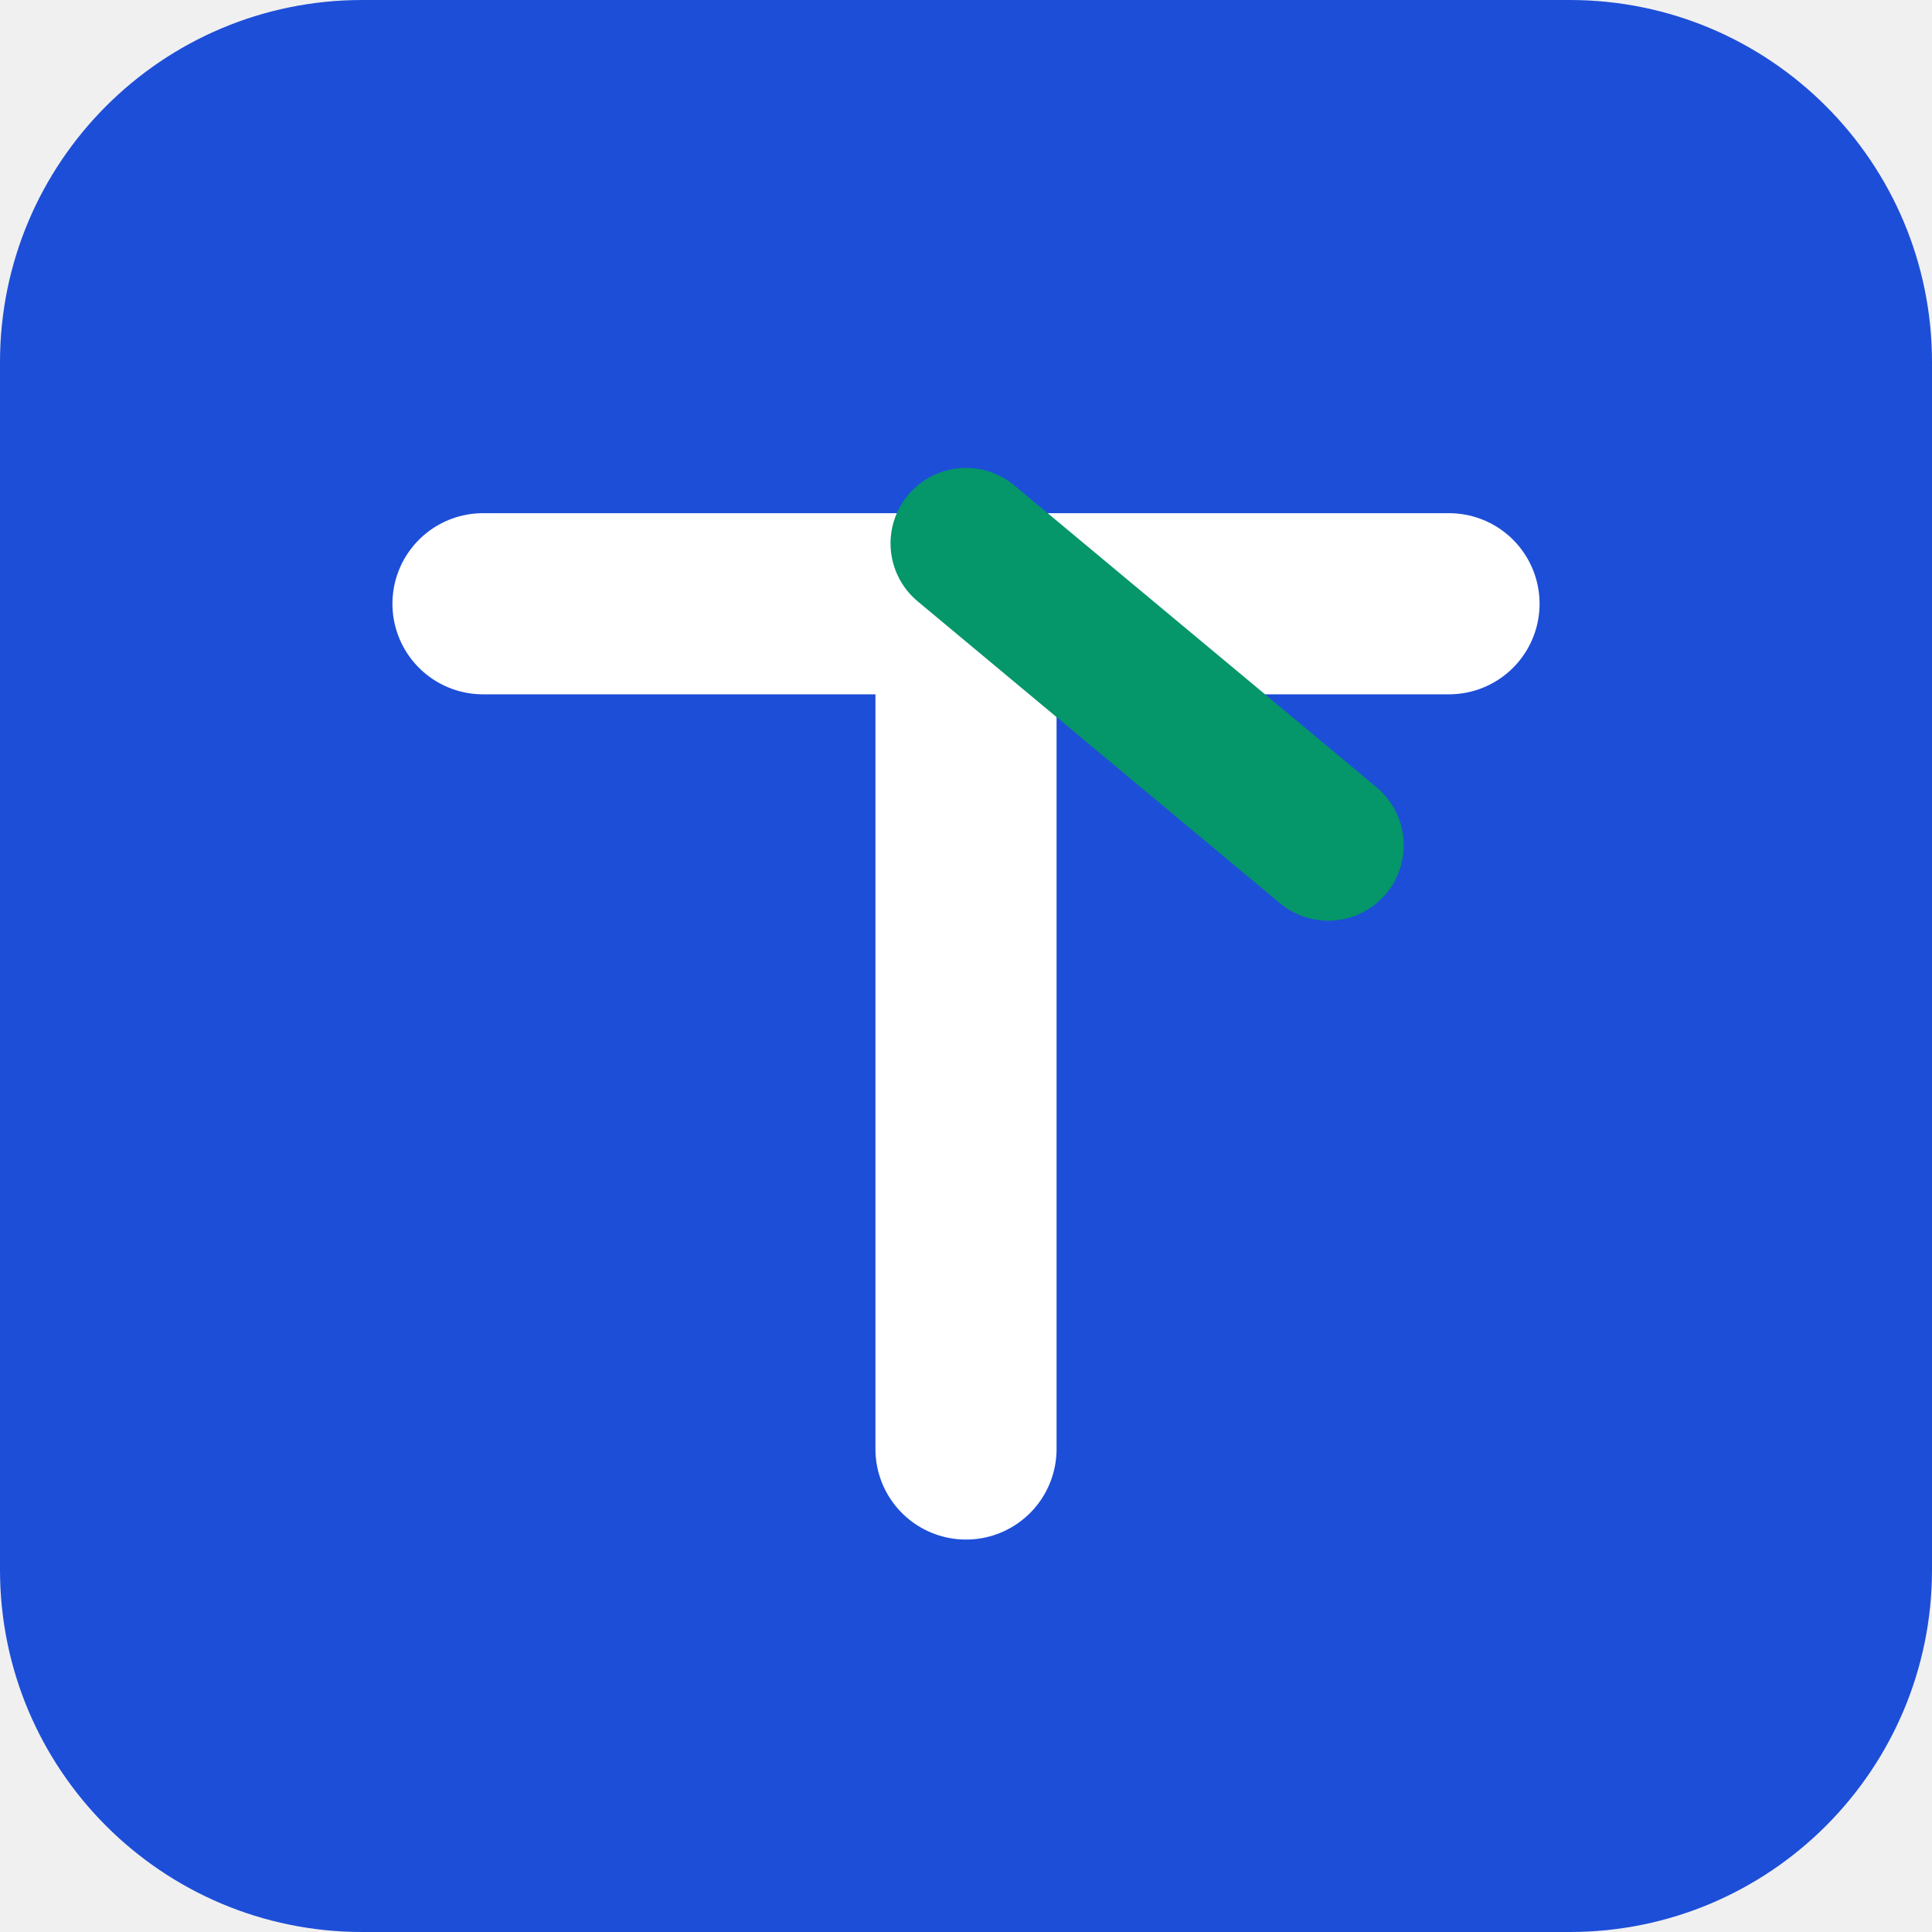
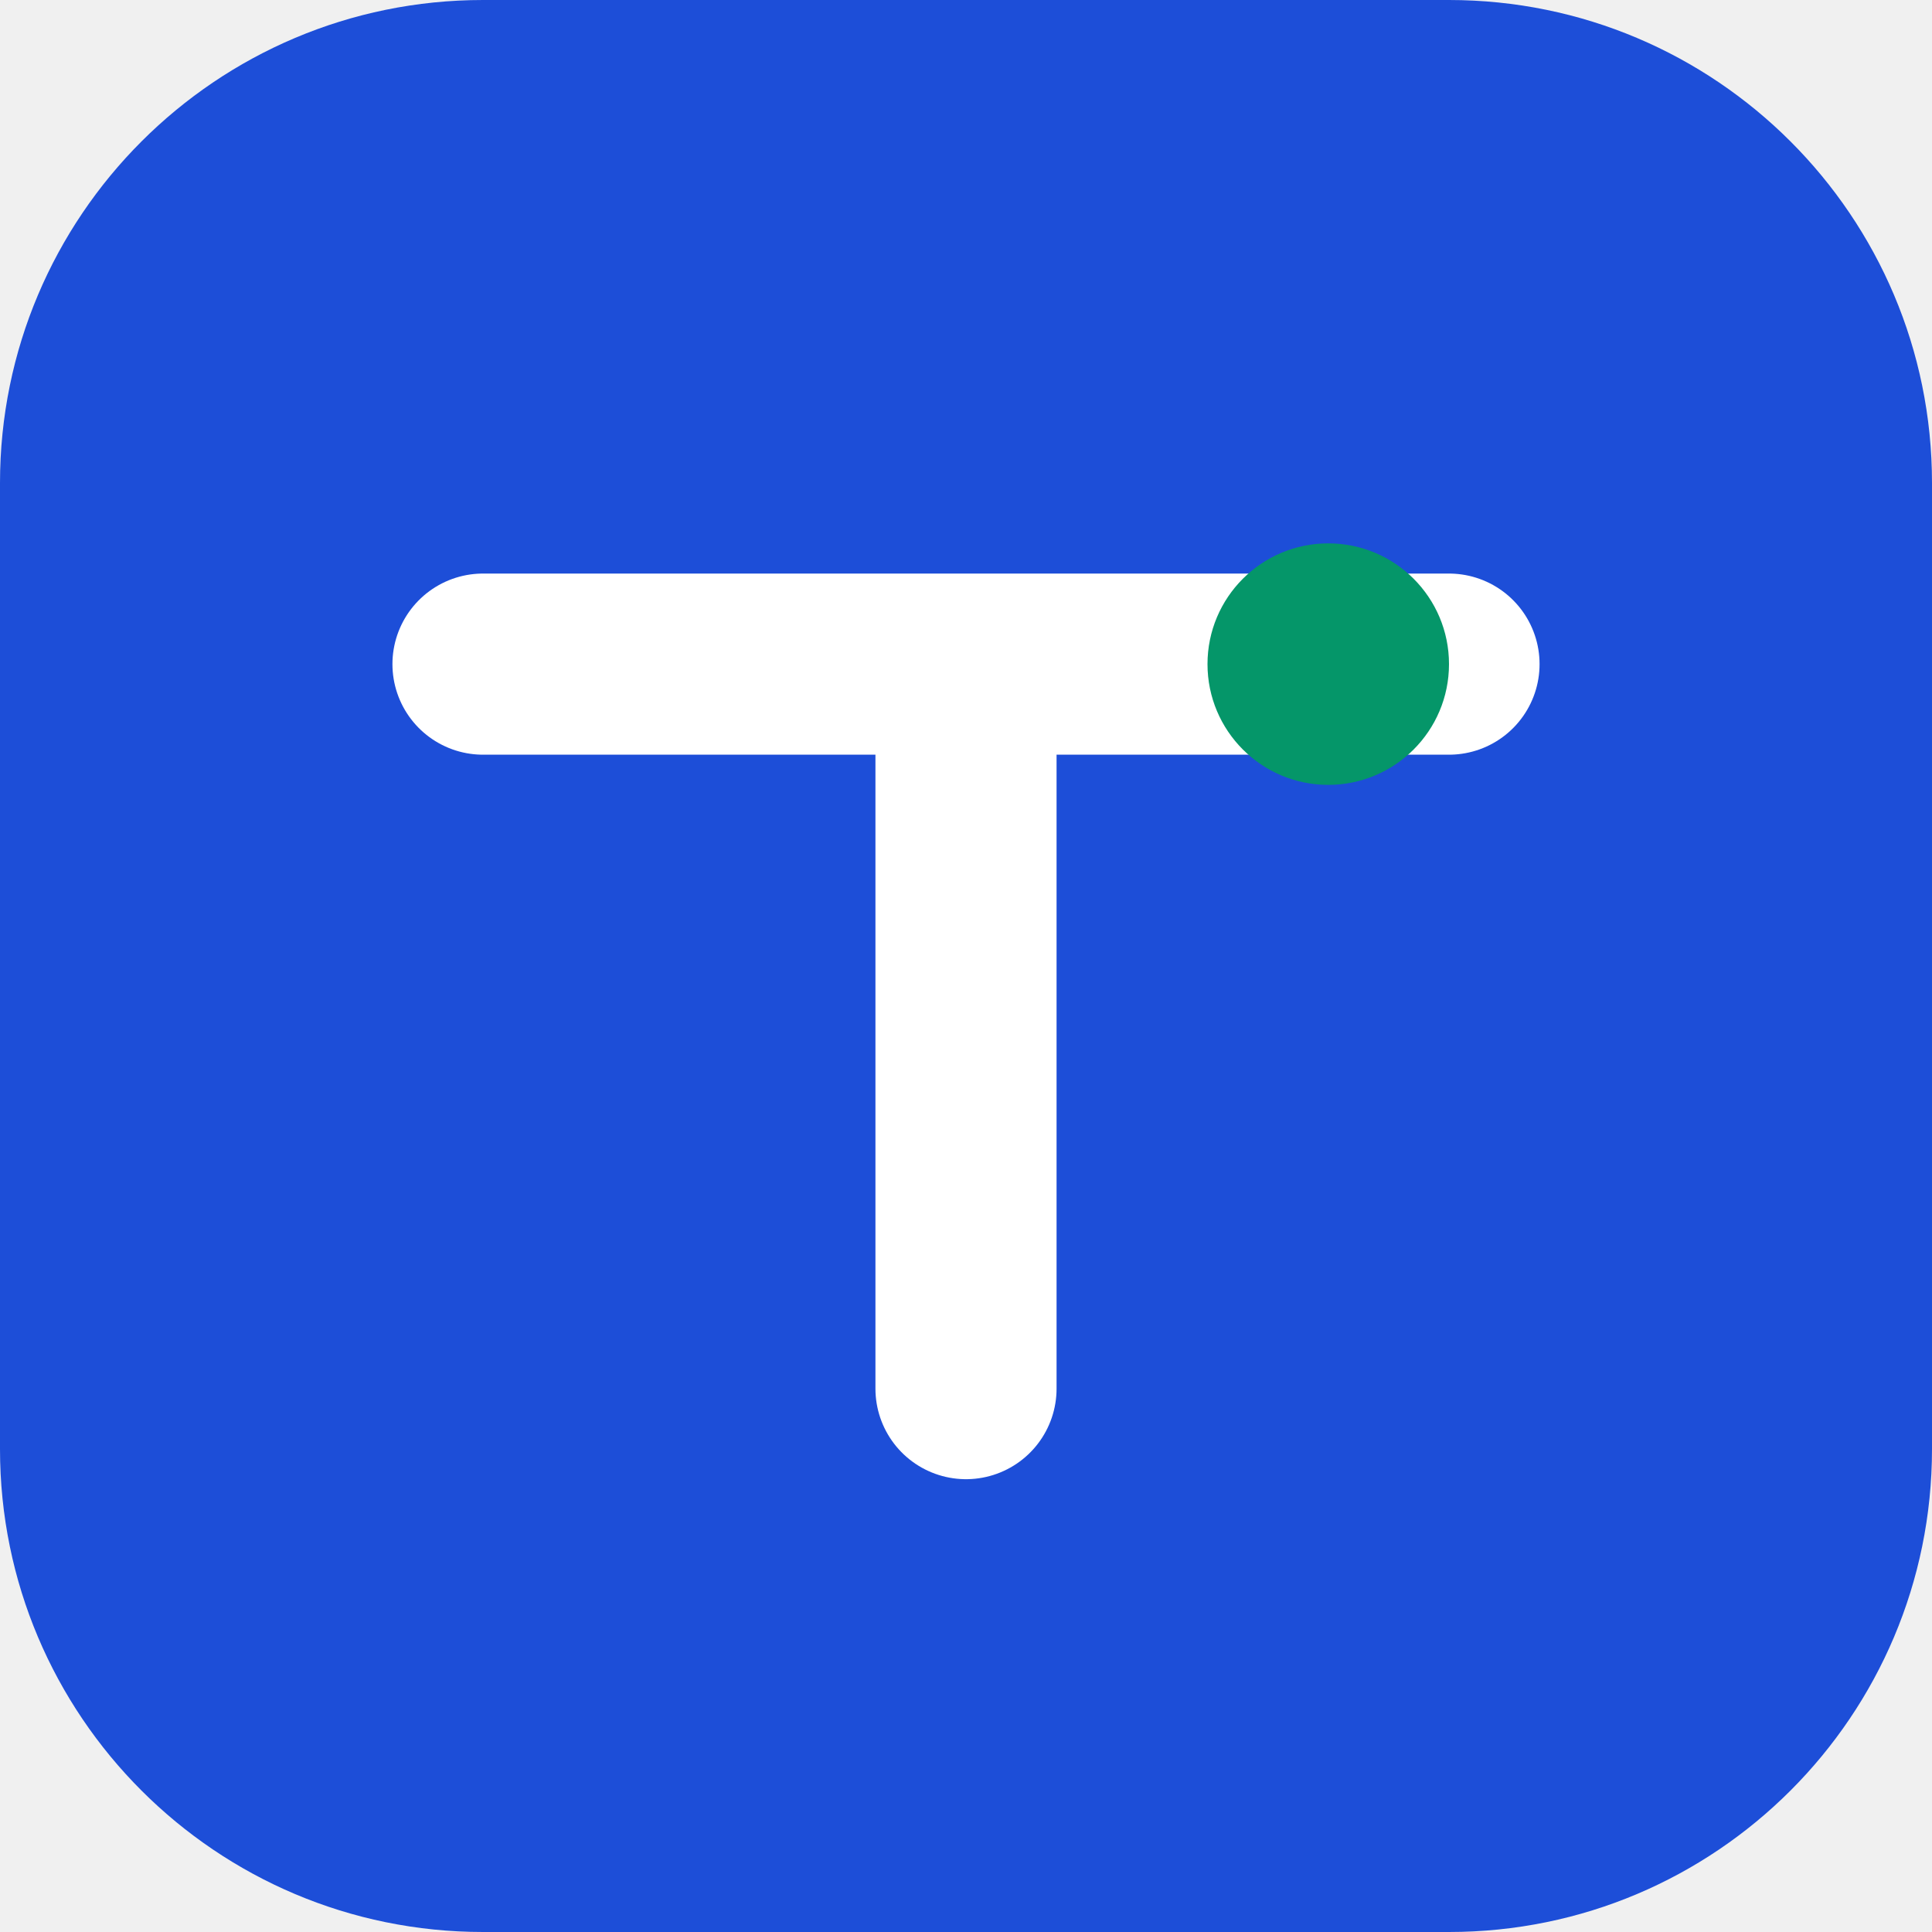
<svg xmlns="http://www.w3.org/2000/svg" viewBox="0 0 32 32" fill="none">
-   <rect width="32" height="32" rx="6" fill="#1D4ED8" />
-   <path d="M8 10h16M16 10v14" stroke="white" stroke-width="3" stroke-linecap="round" />
-   <path d="M22 14l-6-5" stroke="#059669" stroke-width="2.5" stroke-linecap="round" />
+   <rect width="32" height="32" rx="8" fill="#1D4ED8" />
+   <path d="M8 11h16M16 11v12" stroke="white" stroke-width="3" stroke-linecap="round" />
+   <circle cx="22" cy="11" r="2" fill="#059669" />
</svg>
